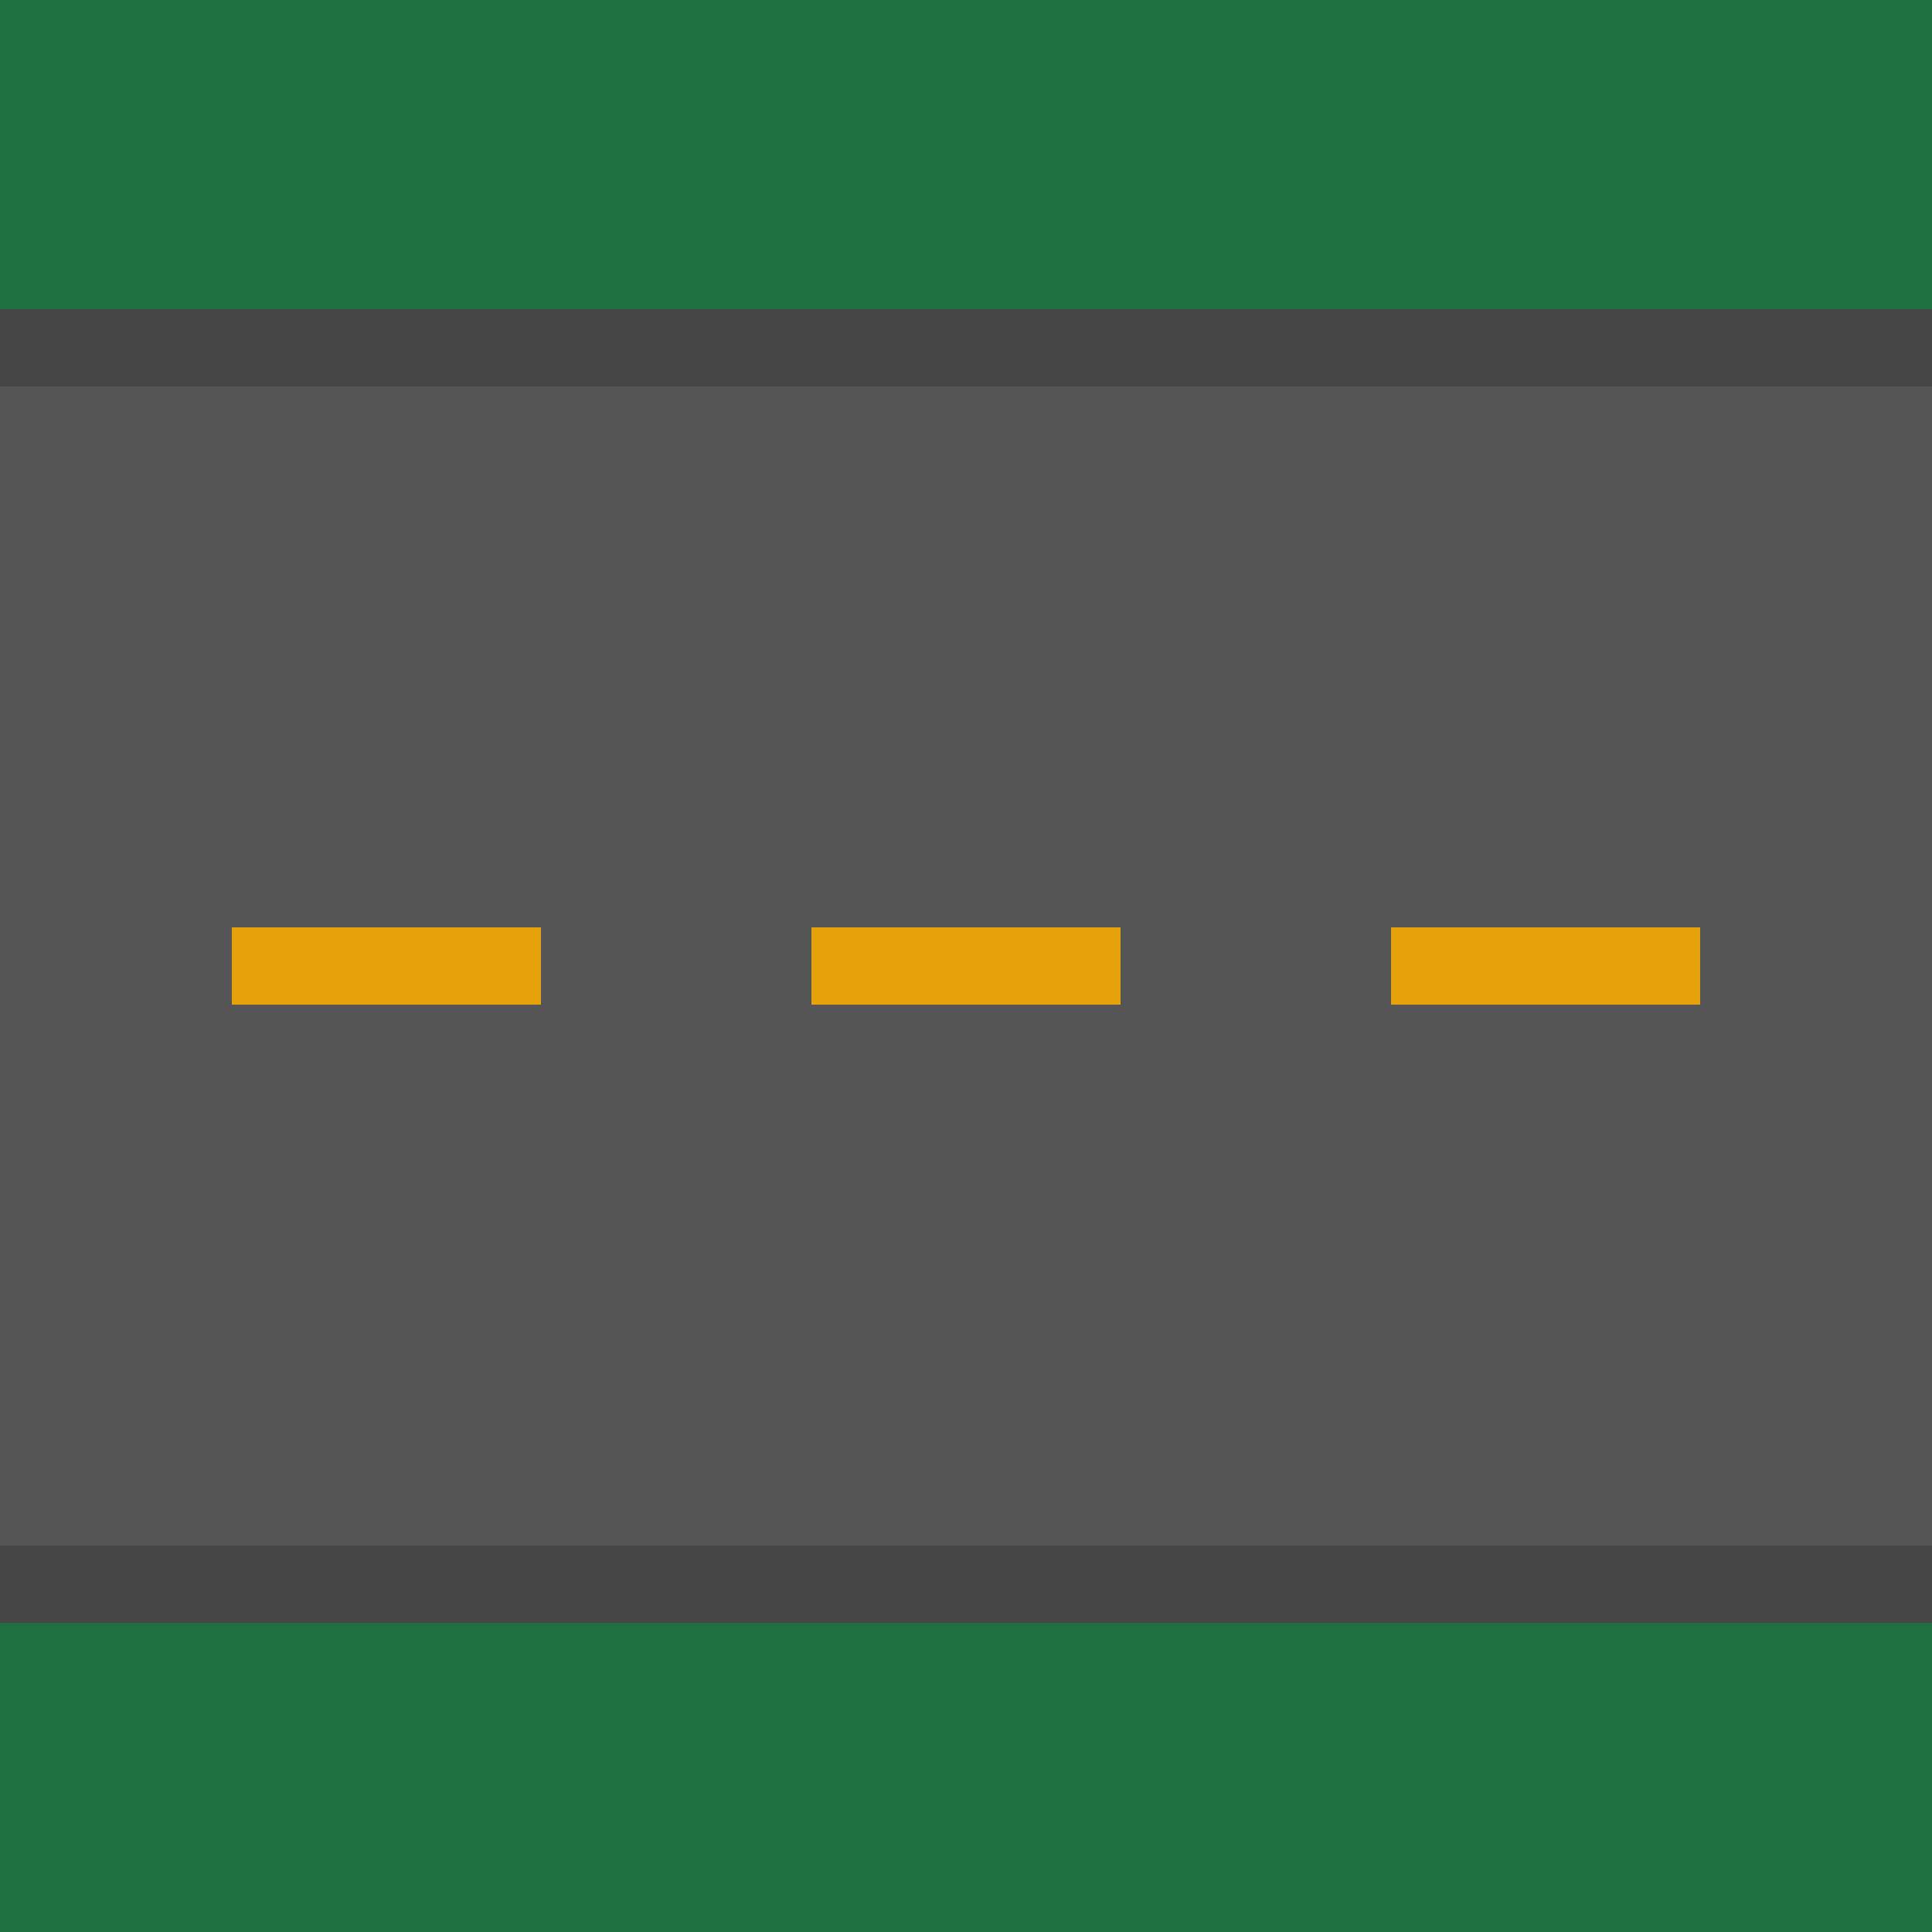
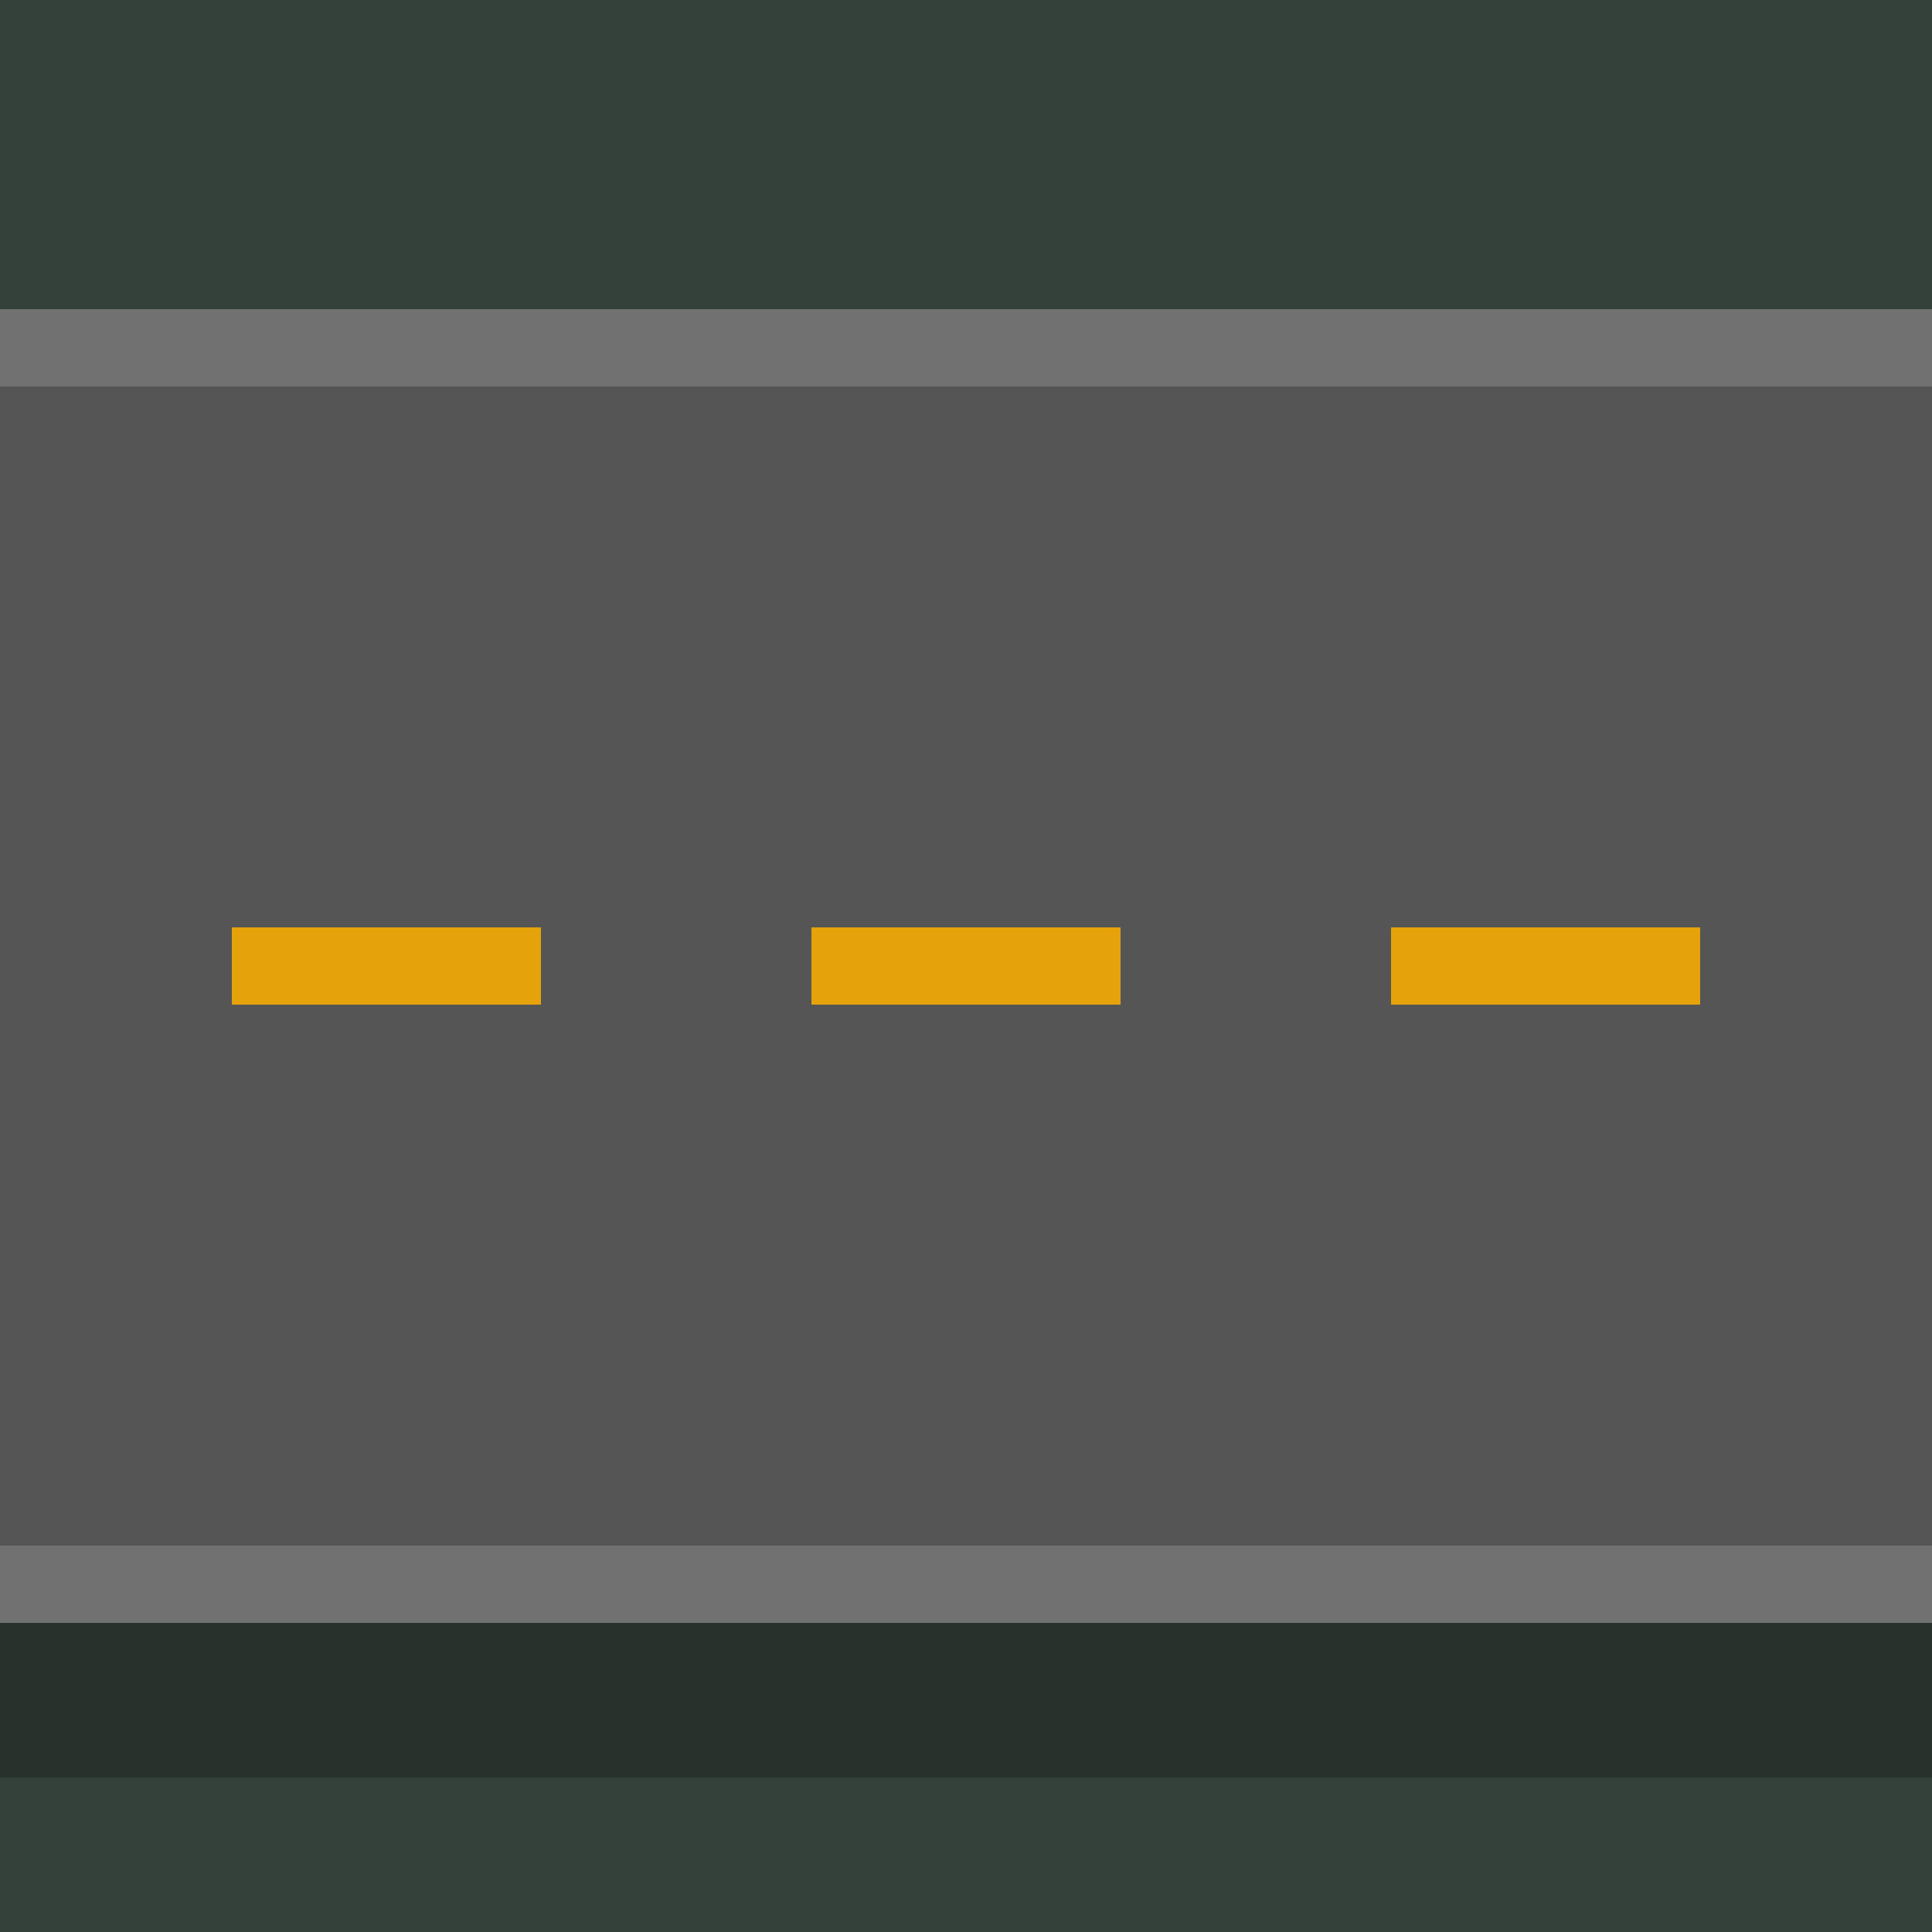
<svg xmlns="http://www.w3.org/2000/svg" width="50" height="50" viewBox="0 0 50 50" fill="none">
  <g id="Icon-Road-Highway">
-     <rect id="Rectangle 5" width="50" height="50" fill="#1E7041" />
+     <rect id="IconBackground" width="50" height="50" fill="#34413A" />
    <rect id="Rectangle 1" y="8" width="50" height="34" fill="#555555" />
-     <rect id="Rectangle 6" y="8" width="50" height="2" fill="#464646" />
-     <rect id="Rectangle 7" y="40" width="50" height="2" fill="#464646" />
+     <rect id="Rectangle 6" y="8" width="50" height="2" fill="#717171" />
+     <rect id="Rectangle 7" y="40" width="50" height="2" fill="#717171" />
+     <rect id="Rectangle 8" y="42" width="50" height="4" fill="black" fill-opacity="0.24" />
    <rect id="Rectangle 2" x="6" y="24" width="8" height="2" fill="#E5A20A" />
    <rect id="Rectangle 3" x="21" y="24" width="8" height="2" fill="#E5A20A" />
    <rect id="Rectangle 4" x="36" y="24" width="8" height="2" fill="#E5A20A" />
  </g>
</svg>
